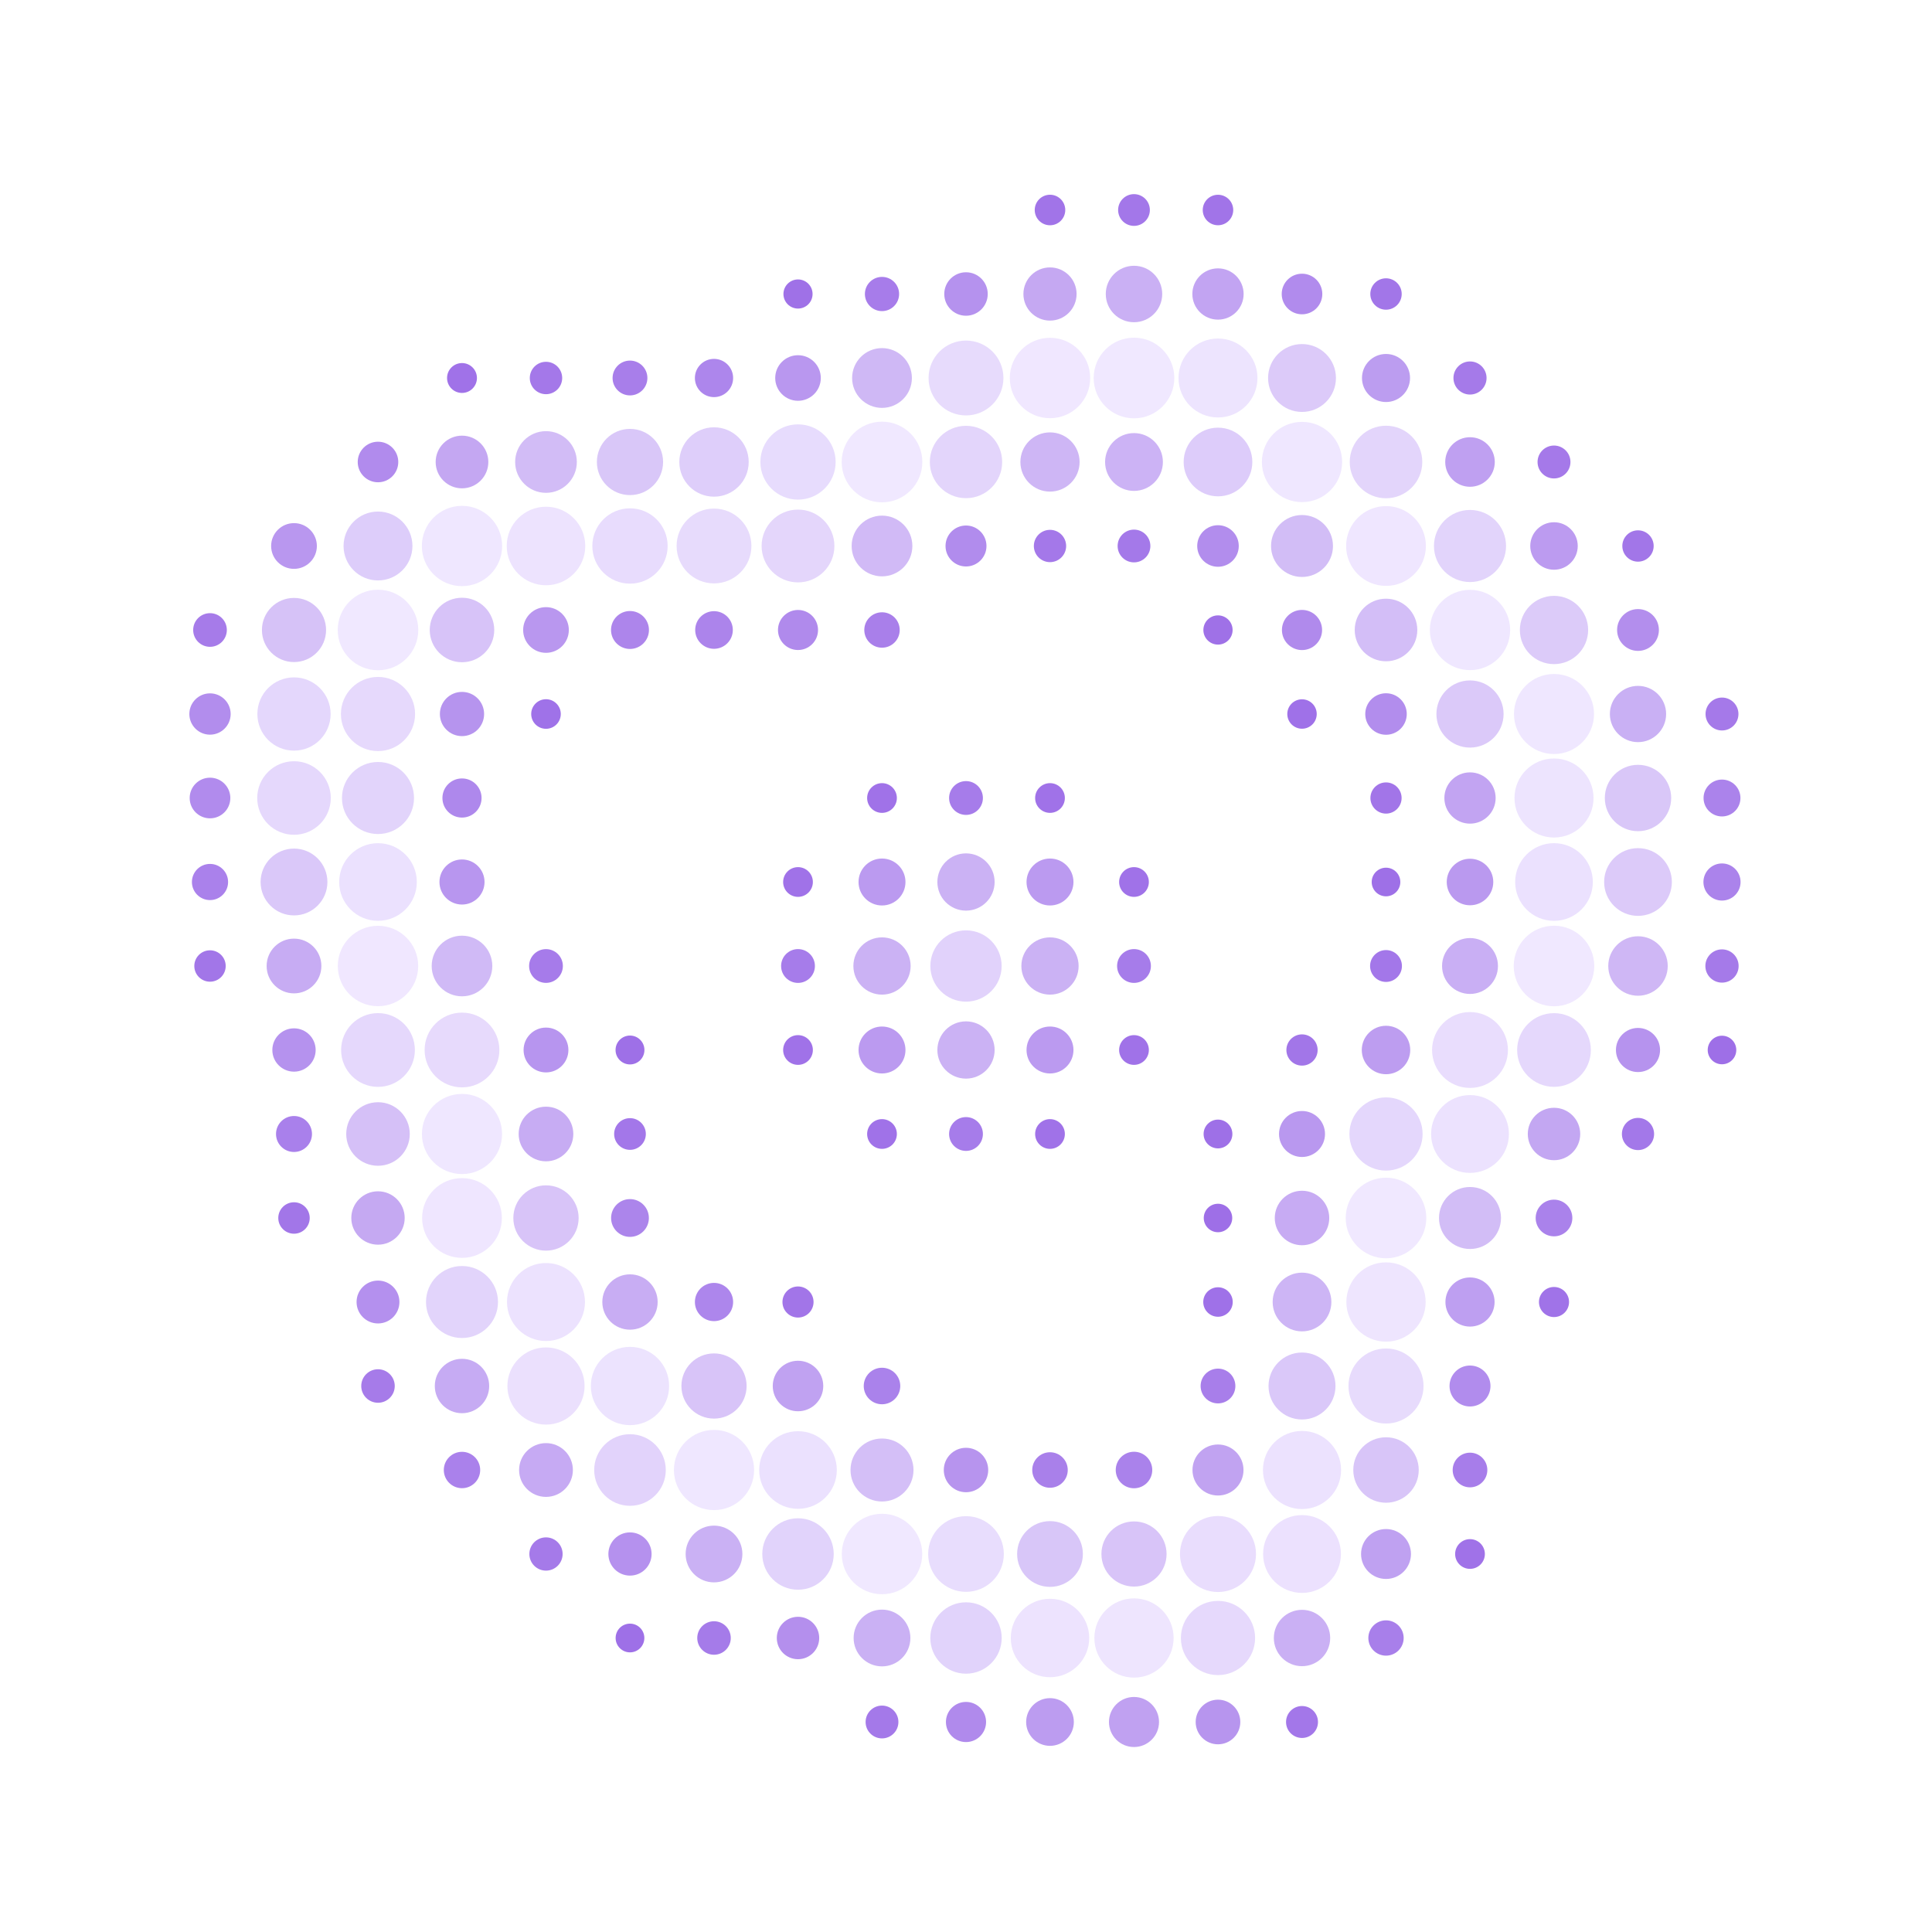
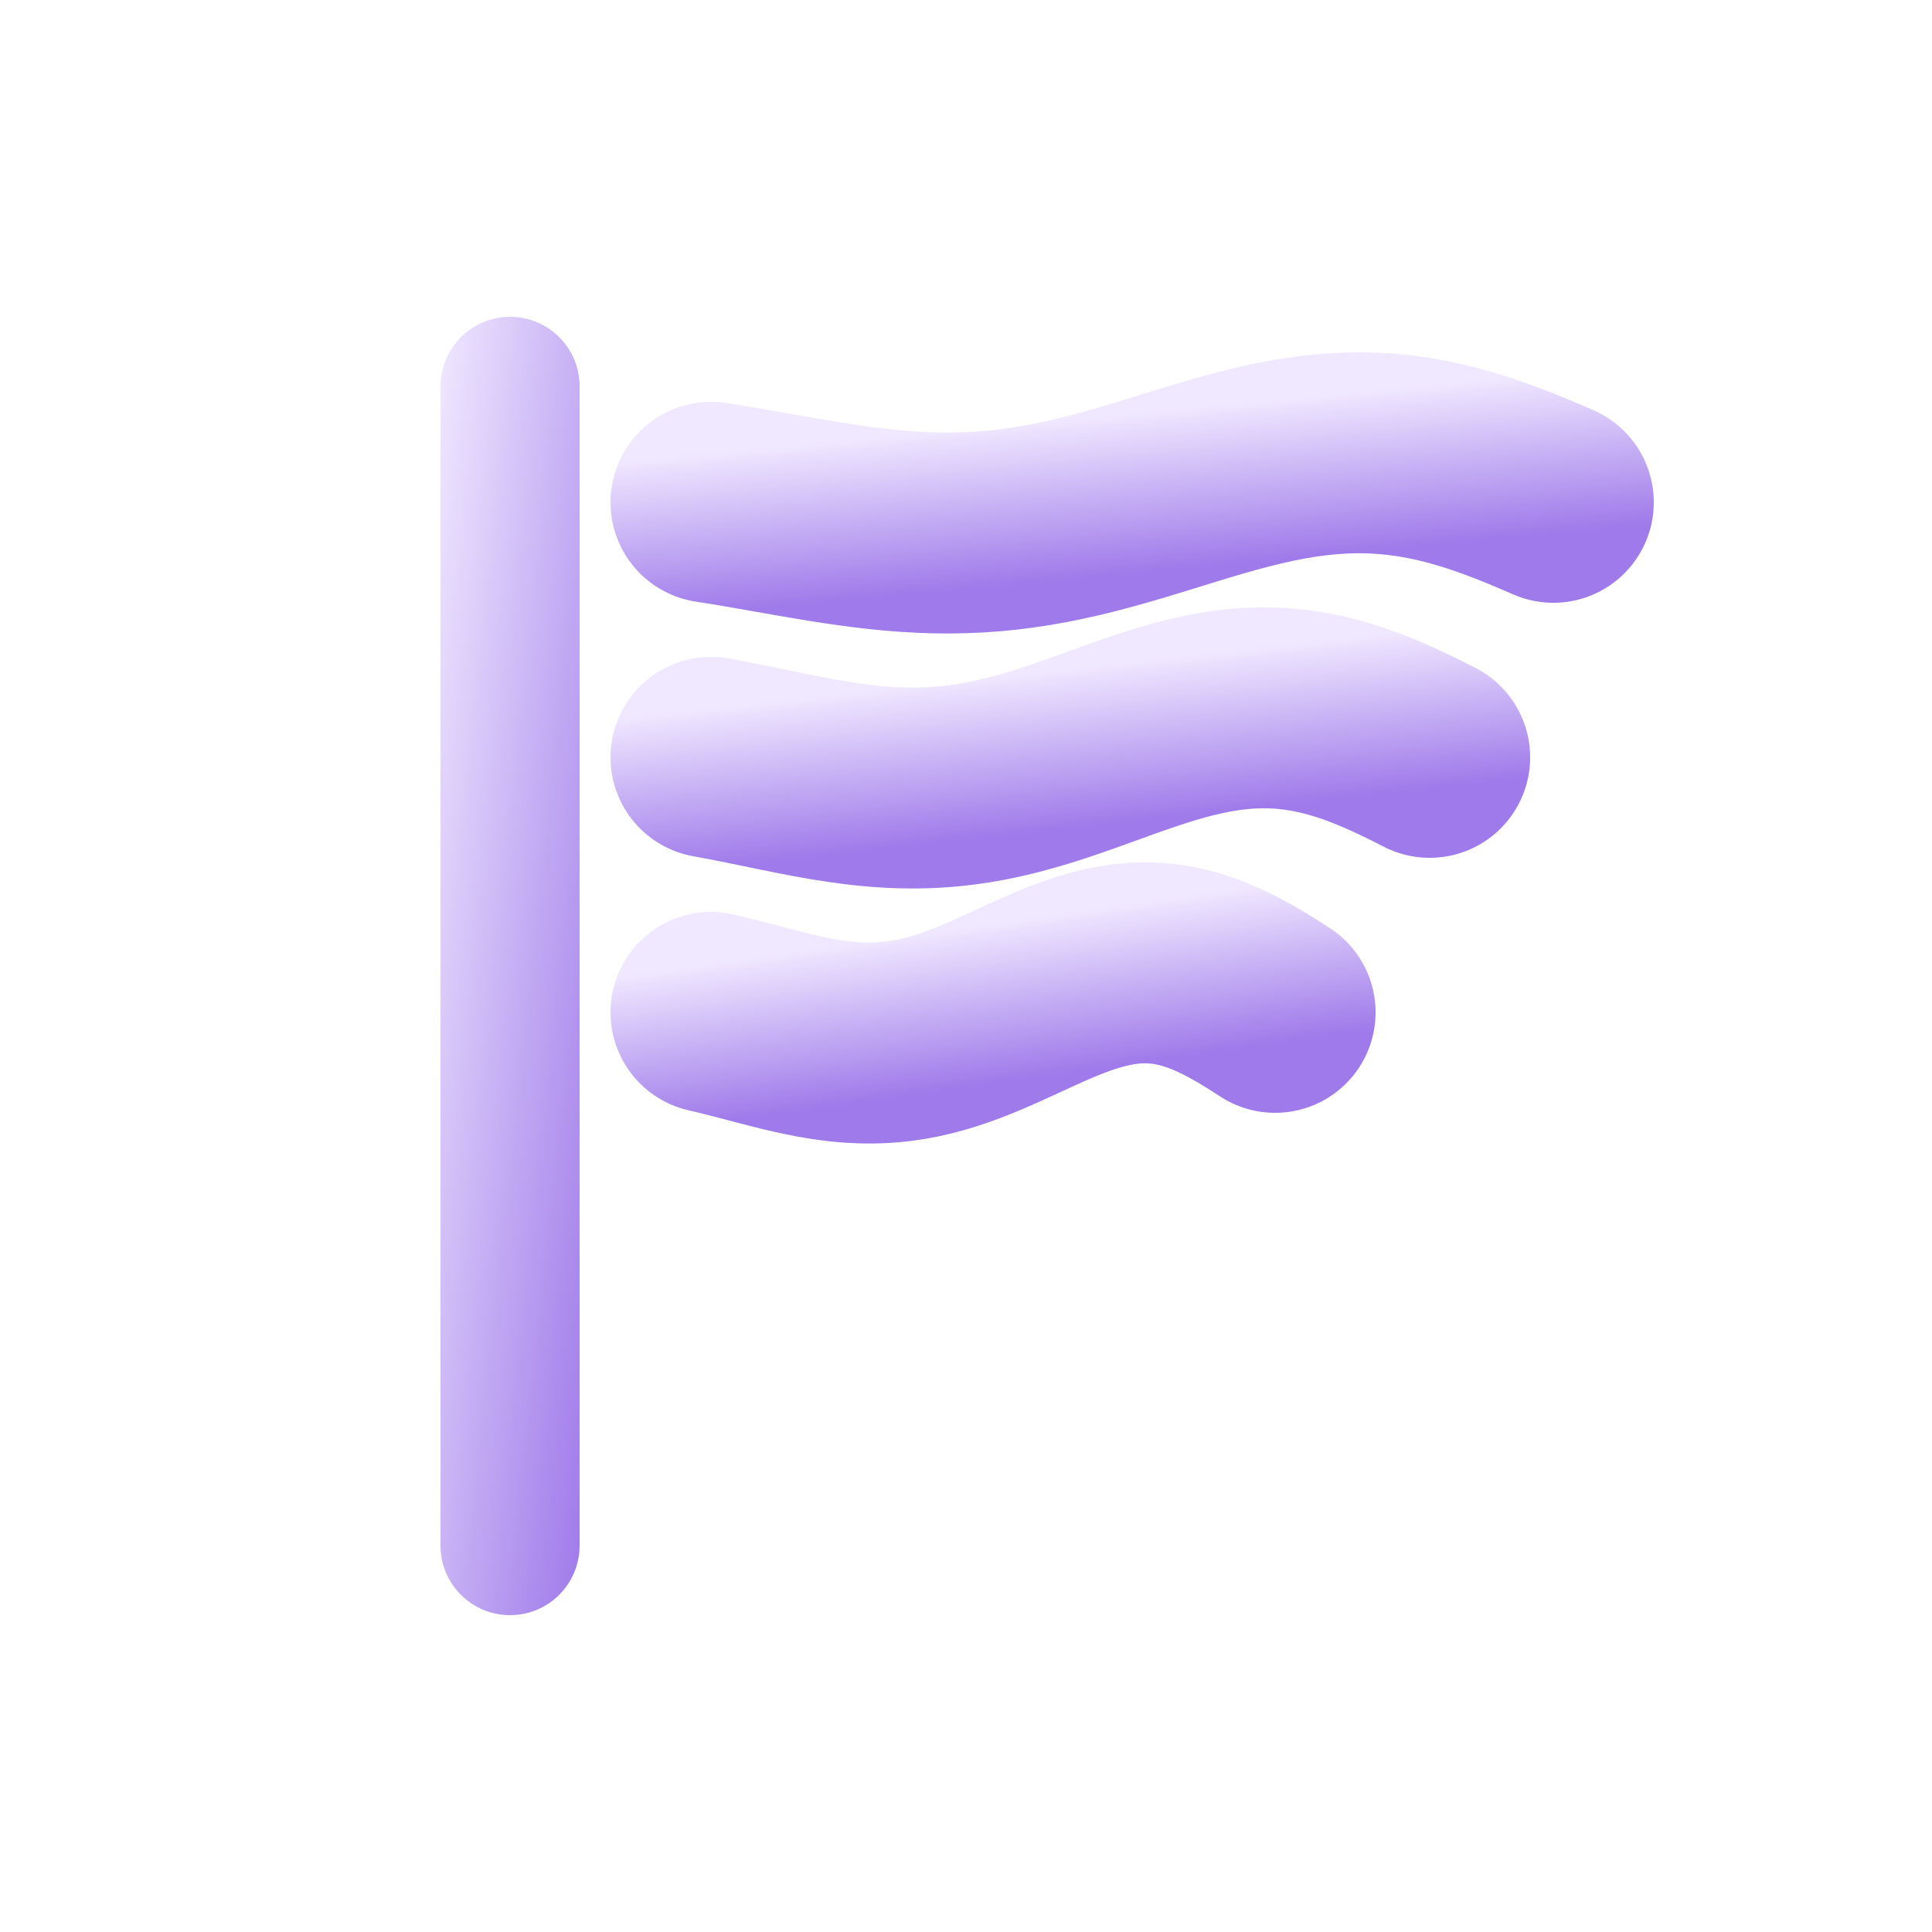
<svg xmlns="http://www.w3.org/2000/svg" width="768" height="768" viewBox="0 0 768 768">
-   <circle cx="417.39" cy="83.48" r="6.07" fill="#A174E8" />
-   <circle cx="450.78" cy="83.48" r="6.31" fill="#A377E9" />
-   <circle cx="484.17" cy="83.48" r="6.06" fill="#A174E8" />
-   <circle cx="317.22" cy="116.87" r="5.79" fill="#9F71E7" />
-   <circle cx="350.61" cy="116.87" r="6.80" fill="#A77CEA" />
-   <circle cx="384.00" cy="116.87" r="8.64" fill="#B592EE" />
-   <circle cx="417.39" cy="116.87" r="10.57" fill="#C5A8F2" />
-   <circle cx="450.78" cy="116.87" r="11.22" fill="#CAB0F4" />
-   <circle cx="484.17" cy="116.87" r="10.19" fill="#C2A4F2" />
-   <circle cx="517.57" cy="116.87" r="8.07" fill="#B18BED" />
-   <circle cx="550.96" cy="116.87" r="6.24" fill="#A276E8" />
-   <circle cx="183.65" cy="150.26" r="5.94" fill="#A072E8" />
-   <circle cx="217.04" cy="150.26" r="6.44" fill="#A478E9" />
-   <circle cx="250.43" cy="150.26" r="6.92" fill="#A87EEA" />
-   <circle cx="283.83" cy="150.26" r="7.60" fill="#AD86EC" />
-   <circle cx="317.22" cy="150.26" r="9.06" fill="#B997EF" />
-   <circle cx="350.61" cy="150.26" r="11.88" fill="#CFB8F5" />
-   <circle cx="384.00" cy="150.26" r="14.88" fill="#E7DBFC" />
-   <circle cx="417.39" cy="150.26" r="15.98" fill="#F0E7FF" />
-   <circle cx="450.78" cy="150.26" r="16.03" fill="#F0E8FF" />
-   <circle cx="484.17" cy="150.26" r="15.69" fill="#EDE4FE" />
-   <circle cx="517.57" cy="150.26" r="13.49" fill="#DCCAF9" />
-   <circle cx="550.96" cy="150.26" r="9.55" fill="#BC9DF0" />
-   <circle cx="584.35" cy="150.26" r="6.58" fill="#A57AE9" />
-   <circle cx="150.26" cy="183.65" r="8.06" fill="#B18BED" />
-   <circle cx="183.65" cy="183.65" r="10.47" fill="#C4A7F2" />
-   <circle cx="217.04" cy="183.65" r="12.26" fill="#D2BCF6" />
-   <circle cx="250.43" cy="183.65" r="13.16" fill="#D9C7F8" />
-   <circle cx="283.83" cy="183.65" r="13.79" fill="#DECEFA" />
-   <circle cx="317.22" cy="183.65" r="14.96" fill="#E7DCFD" />
-   <circle cx="350.61" cy="183.65" r="16.03" fill="#F0E8FF" />
-   <circle cx="384.00" cy="183.65" r="14.38" fill="#E3D5FB" />
-   <circle cx="417.39" cy="183.65" r="11.77" fill="#CEB6F5" />
-   <circle cx="450.78" cy="183.65" r="11.49" fill="#CCB3F5" />
-   <circle cx="484.17" cy="183.65" r="13.65" fill="#DDCCFA" />
-   <circle cx="517.57" cy="183.65" r="15.95" fill="#EFE7FF" />
-   <circle cx="550.96" cy="183.65" r="14.42" fill="#E3D5FB" />
-   <circle cx="584.35" cy="183.65" r="9.85" fill="#BFA0F1" />
-   <circle cx="617.74" cy="183.65" r="6.54" fill="#A579E9" />
-   <circle cx="116.87" cy="217.04" r="9.09" fill="#B997EF" />
-   <circle cx="150.26" cy="217.04" r="13.69" fill="#DDCDFA" />
-   <circle cx="183.65" cy="217.04" r="15.96" fill="#EFE7FF" />
-   <circle cx="217.04" cy="217.04" r="15.61" fill="#EDE3FE" />
-   <circle cx="250.43" cy="217.04" r="14.97" fill="#E8DCFD" />
-   <circle cx="283.83" cy="217.04" r="14.87" fill="#E7DBFC" />
-   <circle cx="317.22" cy="217.04" r="14.47" fill="#E4D6FB" />
-   <circle cx="350.61" cy="217.04" r="12.07" fill="#D1BAF6" />
-   <circle cx="384.00" cy="217.04" r="8.14" fill="#B18CED" />
-   <circle cx="417.39" cy="217.04" r="6.42" fill="#A478E9" />
-   <circle cx="450.78" cy="217.04" r="6.51" fill="#A479E9" />
-   <circle cx="484.17" cy="217.04" r="8.26" fill="#B28DED" />
-   <circle cx="517.57" cy="217.04" r="12.31" fill="#D2BDF6" />
-   <circle cx="550.96" cy="217.04" r="15.86" fill="#EFE6FF" />
-   <circle cx="584.35" cy="217.04" r="14.33" fill="#E2D4FB" />
-   <circle cx="617.74" cy="217.04" r="9.44" fill="#BC9BF0" />
-   <circle cx="651.13" cy="217.04" r="6.23" fill="#A276E8" />
-   <circle cx="83.48" cy="250.43" r="6.69" fill="#A67BE9" />
-   <circle cx="116.87" cy="250.43" r="12.75" fill="#D6C2F7" />
-   <circle cx="150.26" cy="250.43" r="16.01" fill="#F0E8FF" />
-   <circle cx="183.65" cy="250.43" r="12.82" fill="#D7C3F8" />
-   <circle cx="217.04" cy="250.43" r="9.08" fill="#B997EF" />
-   <circle cx="250.43" cy="250.43" r="7.54" fill="#AD85EB" />
-   <circle cx="283.83" cy="250.43" r="7.48" fill="#AC84EB" />
-   <circle cx="317.22" cy="250.43" r="7.96" fill="#B08AEC" />
-   <circle cx="350.61" cy="250.43" r="7.04" fill="#A97FEA" />
-   <circle cx="484.17" cy="250.43" r="5.81" fill="#9F71E7" />
-   <circle cx="517.57" cy="250.43" r="7.98" fill="#B08AEC" />
-   <circle cx="550.96" cy="250.43" r="12.44" fill="#D3BEF7" />
-   <circle cx="584.35" cy="250.43" r="15.96" fill="#EFE7FF" />
-   <circle cx="617.74" cy="250.43" r="13.57" fill="#DCCBF9" />
-   <circle cx="651.13" cy="250.43" r="8.31" fill="#B38EED" />
-   <circle cx="83.48" cy="283.83" r="8.21" fill="#B28DED" />
-   <circle cx="116.87" cy="283.83" r="14.56" fill="#E4D7FC" />
-   <circle cx="150.26" cy="283.83" r="14.74" fill="#E6D9FC" />
-   <circle cx="183.65" cy="283.83" r="8.79" fill="#B694EE" />
-   <circle cx="217.04" cy="283.83" r="5.88" fill="#9F72E8" />
-   <circle cx="517.57" cy="283.83" r="5.85" fill="#9F71E8" />
-   <circle cx="550.96" cy="283.83" r="8.25" fill="#B28DED" />
-   <circle cx="584.35" cy="283.83" r="13.35" fill="#DBC9F9" />
-   <circle cx="617.74" cy="283.83" r="15.91" fill="#EFE7FF" />
-   <circle cx="651.13" cy="283.83" r="11.18" fill="#C9B0F4" />
-   <circle cx="684.52" cy="283.83" r="6.54" fill="#A579E9" />
-   <circle cx="83.48" cy="317.22" r="8.08" fill="#B18BED" />
-   <circle cx="116.87" cy="317.22" r="14.62" fill="#E5D8FC" />
-   <circle cx="150.26" cy="317.22" r="14.32" fill="#E2D4FB" />
-   <circle cx="183.65" cy="317.22" r="7.78" fill="#AE88EC" />
-   <circle cx="350.61" cy="317.22" r="5.91" fill="#A072E8" />
-   <circle cx="384.00" cy="317.22" r="6.72" fill="#A67CEA" />
-   <circle cx="417.39" cy="317.22" r="5.91" fill="#A072E8" />
-   <circle cx="550.96" cy="317.22" r="6.20" fill="#A275E8" />
-   <circle cx="584.35" cy="317.22" r="10.19" fill="#C2A4F2" />
-   <circle cx="617.74" cy="317.22" r="15.71" fill="#EDE4FE" />
-   <circle cx="651.13" cy="317.22" r="13.19" fill="#D9C7F8" />
-   <circle cx="684.52" cy="317.22" r="7.33" fill="#AB83EB" />
-   <circle cx="83.48" cy="350.61" r="7.19" fill="#AA81EB" />
-   <circle cx="116.87" cy="350.61" r="13.28" fill="#DAC8F9" />
-   <circle cx="150.26" cy="350.61" r="15.43" fill="#EBE1FE" />
-   <circle cx="183.65" cy="350.61" r="8.96" fill="#B896EF" />
-   <circle cx="317.22" cy="350.61" r="5.91" fill="#A072E8" />
-   <circle cx="350.61" cy="350.61" r="9.33" fill="#BB9AF0" />
-   <circle cx="384.00" cy="350.61" r="11.38" fill="#CBB2F4" />
-   <circle cx="417.39" cy="350.61" r="9.33" fill="#BB9AF0" />
-   <circle cx="450.78" cy="350.61" r="5.91" fill="#A072E8" />
-   <circle cx="550.96" cy="350.61" r="5.69" fill="#9E70E7" />
-   <circle cx="584.35" cy="350.61" r="9.25" fill="#BA99EF" />
-   <circle cx="617.74" cy="350.61" r="15.44" fill="#EBE1FE" />
-   <circle cx="651.13" cy="350.61" r="13.46" fill="#DCCAF9" />
-   <circle cx="684.52" cy="350.61" r="7.38" fill="#AB83EB" />
-   <circle cx="83.48" cy="384.00" r="6.24" fill="#A276E8" />
-   <circle cx="116.87" cy="384.00" r="10.88" fill="#C7ACF3" />
-   <circle cx="150.26" cy="384.00" r="15.98" fill="#F0E7FF" />
-   <circle cx="183.65" cy="384.00" r="12.05" fill="#D0BAF6" />
-   <circle cx="217.04" cy="384.00" r="6.71" fill="#A67BEA" />
-   <circle cx="317.22" cy="384.00" r="6.72" fill="#A67CEA" />
-   <circle cx="350.61" cy="384.00" r="11.38" fill="#CBB2F4" />
-   <circle cx="384.00" cy="384.00" r="14.17" fill="#E1D2FB" />
-   <circle cx="417.39" cy="384.00" r="11.38" fill="#CBB2F4" />
-   <circle cx="450.78" cy="384.00" r="6.72" fill="#A67CEA" />
-   <circle cx="550.96" cy="384.00" r="6.33" fill="#A377E9" />
-   <circle cx="584.35" cy="384.00" r="11.11" fill="#C9AFF4" />
-   <circle cx="617.74" cy="384.00" r="16.01" fill="#F0E8FF" />
-   <circle cx="651.13" cy="384.00" r="11.82" fill="#CFB7F5" />
-   <circle cx="684.52" cy="384.00" r="6.61" fill="#A57AE9" />
-   <circle cx="116.87" cy="417.39" r="8.61" fill="#B592EE" />
-   <circle cx="150.26" cy="417.39" r="14.66" fill="#E5D8FC" />
-   <circle cx="183.65" cy="417.39" r="14.86" fill="#E7DAFC" />
-   <circle cx="217.04" cy="417.39" r="8.91" fill="#B795EF" />
-   <circle cx="250.43" cy="417.39" r="5.74" fill="#9E70E7" />
-   <circle cx="317.22" cy="417.39" r="5.91" fill="#A072E8" />
-   <circle cx="350.61" cy="417.39" r="9.33" fill="#BB9AF0" />
-   <circle cx="384.00" cy="417.39" r="11.38" fill="#CBB2F4" />
-   <circle cx="417.39" cy="417.39" r="9.33" fill="#BB9AF0" />
-   <circle cx="450.78" cy="417.39" r="5.91" fill="#A072E8" />
-   <circle cx="517.57" cy="417.39" r="6.21" fill="#A276E8" />
-   <circle cx="550.96" cy="417.39" r="9.63" fill="#BD9DF0" />
-   <circle cx="584.35" cy="417.39" r="15.08" fill="#E9DDFD" />
-   <circle cx="617.74" cy="417.39" r="14.65" fill="#E5D8FC" />
-   <circle cx="651.13" cy="417.39" r="8.77" fill="#B693EE" />
-   <circle cx="684.52" cy="417.39" r="5.68" fill="#9E6FE7" />
-   <circle cx="116.87" cy="450.78" r="7.15" fill="#A980EB" />
-   <circle cx="150.26" cy="450.78" r="12.63" fill="#D5C0F7" />
-   <circle cx="183.65" cy="450.78" r="15.93" fill="#EFE7FF" />
-   <circle cx="217.04" cy="450.78" r="10.86" fill="#C7ACF3" />
-   <circle cx="250.43" cy="450.78" r="6.30" fill="#A377E9" />
-   <circle cx="350.61" cy="450.78" r="5.91" fill="#A072E8" />
-   <circle cx="384.00" cy="450.78" r="6.72" fill="#A67CEA" />
-   <circle cx="417.39" cy="450.78" r="5.91" fill="#A072E8" />
-   <circle cx="484.17" cy="450.78" r="5.72" fill="#9E70E7" />
-   <circle cx="517.57" cy="450.78" r="9.14" fill="#B998EF" />
-   <circle cx="550.96" cy="450.78" r="14.55" fill="#E4D7FC" />
-   <circle cx="584.35" cy="450.78" r="15.47" fill="#ECE2FE" />
-   <circle cx="617.74" cy="450.78" r="10.42" fill="#C3A7F2" />
-   <circle cx="651.13" cy="450.78" r="6.40" fill="#A378E9" />
-   <circle cx="116.87" cy="484.17" r="6.25" fill="#A276E8" />
-   <circle cx="150.26" cy="484.17" r="10.61" fill="#C5A9F2" />
-   <circle cx="183.65" cy="484.17" r="15.85" fill="#EFE6FF" />
-   <circle cx="217.04" cy="484.17" r="12.98" fill="#D8C4F8" />
-   <circle cx="250.43" cy="484.17" r="7.51" fill="#AC85EB" />
-   <circle cx="484.17" cy="484.17" r="5.66" fill="#9E6FE7" />
-   <circle cx="517.57" cy="484.17" r="10.83" fill="#C7ABF3" />
-   <circle cx="550.96" cy="484.17" r="16.02" fill="#F0E8FF" />
-   <circle cx="584.35" cy="484.17" r="12.32" fill="#D2BDF6" />
-   <circle cx="617.74" cy="484.17" r="7.29" fill="#AA82EB" />
-   <circle cx="150.26" cy="517.57" r="8.52" fill="#B490EE" />
-   <circle cx="183.65" cy="517.57" r="14.31" fill="#E2D4FB" />
-   <circle cx="217.04" cy="517.57" r="15.50" fill="#ECE2FE" />
-   <circle cx="250.43" cy="517.57" r="11.00" fill="#C8ADF3" />
-   <circle cx="283.83" cy="517.57" r="7.60" fill="#AD86EC" />
-   <circle cx="317.22" cy="517.57" r="6.18" fill="#A275E8" />
-   <circle cx="484.17" cy="517.57" r="5.86" fill="#9F71E8" />
-   <circle cx="517.57" cy="517.57" r="11.67" fill="#CDB5F5" />
-   <circle cx="550.96" cy="517.57" r="15.76" fill="#EEE5FE" />
-   <circle cx="584.35" cy="517.57" r="9.77" fill="#BE9FF1" />
-   <circle cx="617.74" cy="517.57" r="5.98" fill="#A073E8" />
-   <circle cx="150.26" cy="550.96" r="6.66" fill="#A67BE9" />
-   <circle cx="183.65" cy="550.96" r="10.81" fill="#C6ABF3" />
-   <circle cx="217.04" cy="550.96" r="15.34" fill="#EBE0FD" />
-   <circle cx="250.43" cy="550.96" r="15.56" fill="#ECE3FE" />
-   <circle cx="283.83" cy="550.96" r="12.96" fill="#D8C4F8" />
-   <circle cx="317.22" cy="550.96" r="10.04" fill="#C0A2F1" />
-   <circle cx="350.61" cy="550.96" r="7.26" fill="#AA82EB" />
-   <circle cx="484.17" cy="550.96" r="6.91" fill="#A87EEA" />
-   <circle cx="517.57" cy="550.96" r="13.31" fill="#DAC8F9" />
-   <circle cx="550.96" cy="550.96" r="14.92" fill="#E7DBFC" />
-   <circle cx="584.35" cy="550.96" r="8.14" fill="#B18CED" />
-   <circle cx="183.65" cy="584.35" r="7.23" fill="#AA81EB" />
-   <circle cx="217.04" cy="584.35" r="10.69" fill="#C6AAF3" />
-   <circle cx="250.43" cy="584.35" r="14.23" fill="#E2D3FB" />
-   <circle cx="283.83" cy="584.35" r="15.94" fill="#EFE7FF" />
-   <circle cx="317.22" cy="584.35" r="15.43" fill="#EBE1FE" />
-   <circle cx="350.61" cy="584.35" r="12.52" fill="#D4BFF7" />
-   <circle cx="384.00" cy="584.35" r="8.83" fill="#B794EE" />
-   <circle cx="417.39" cy="584.35" r="7.06" fill="#A980EA" />
-   <circle cx="450.78" cy="584.35" r="7.26" fill="#AA82EB" />
-   <circle cx="484.17" cy="584.35" r="10.14" fill="#C1A3F1" />
-   <circle cx="517.57" cy="584.35" r="15.53" fill="#ECE2FE" />
-   <circle cx="550.96" cy="584.35" r="13.01" fill="#D8C5F8" />
-   <circle cx="584.35" cy="584.35" r="6.89" fill="#A77DEA" />
-   <circle cx="217.04" cy="617.74" r="6.61" fill="#A57AE9" />
-   <circle cx="250.43" cy="617.74" r="8.59" fill="#B591EE" />
-   <circle cx="283.83" cy="617.74" r="11.28" fill="#CAB1F4" />
-   <circle cx="317.22" cy="617.74" r="14.20" fill="#E1D3FB" />
-   <circle cx="350.61" cy="617.74" r="15.99" fill="#F0E8FF" />
-   <circle cx="384.00" cy="617.74" r="15.04" fill="#E8DDFD" />
-   <circle cx="417.39" cy="617.74" r="13.07" fill="#D8C6F8" />
-   <circle cx="450.78" cy="617.74" r="12.95" fill="#D8C4F8" />
-   <circle cx="484.17" cy="617.74" r="15.11" fill="#E9DDFD" />
-   <circle cx="517.57" cy="617.74" r="15.47" fill="#ECE1FE" />
-   <circle cx="550.96" cy="617.74" r="9.92" fill="#BFA1F1" />
-   <circle cx="584.35" cy="617.74" r="5.91" fill="#A072E8" />
-   <circle cx="250.43" cy="651.13" r="5.71" fill="#9E70E7" />
-   <circle cx="283.83" cy="651.13" r="6.66" fill="#A57BE9" />
-   <circle cx="317.22" cy="651.13" r="8.43" fill="#B48FED" />
-   <circle cx="350.61" cy="651.13" r="11.28" fill="#CAB1F4" />
-   <circle cx="384.00" cy="651.13" r="14.19" fill="#E1D3FB" />
-   <circle cx="417.39" cy="651.13" r="15.59" fill="#EDE3FE" />
-   <circle cx="450.78" cy="651.13" r="15.75" fill="#EEE5FE" />
-   <circle cx="484.17" cy="651.13" r="14.75" fill="#E6D9FC" />
-   <circle cx="517.57" cy="651.13" r="11.20" fill="#CAB0F4" />
-   <circle cx="550.96" cy="651.13" r="7.02" fill="#A87FEA" />
-   <circle cx="350.61" cy="684.52" r="6.52" fill="#A479E9" />
-   <circle cx="384.00" cy="684.52" r="7.98" fill="#B08AEC" />
-   <circle cx="417.39" cy="684.52" r="9.48" fill="#BC9CF0" />
-   <circle cx="450.78" cy="684.52" r="9.95" fill="#C0A1F1" />
-   <circle cx="484.17" cy="684.52" r="8.87" fill="#B795EE" />
-   <circle cx="517.57" cy="684.52" r="6.35" fill="#A377E9" />
+   <defs>
+     <linearGradient id="f" x1="0" y1="0" x2="1" y2="1">
+       <stop offset="0" stop-color="#F0E8FF" />
+       <stop offset="1" stop-color="#9F7AEA" />
+     </linearGradient>
+     <radialGradient id="bg" cx="35%" cy="28%" r="85%">
+       <stop offset="0" stop-color="#4C1D95" />
+       <stop offset="0.5" stop-color="#1E0B3D" />
+       <stop offset="1" stop-color="#0A0612" />
+     </radialGradient>
+     <linearGradient id="sheen" x1="0" y1="0" x2="0" y2="1">
+       <stop offset="0" stop-color="#FFFFFF" stop-opacity="0.16" />
+       <stop offset="0.45" stop-color="#FFFFFF" stop-opacity="0" />
+     </linearGradient>
+   </defs>
+   <rect x="175.10" y="125.95" width="55.30" height="516.10" rx="27.65" fill="url(#f)" />
+   <path d="M282.62,199.68 L288.20,200.56 L293.79,201.48 L299.37,202.44 L304.95,203.42 L310.53,204.40 L316.11,205.38 L321.69,206.33 L327.27,207.26 L332.85,208.13 L338.43,208.95 L344.01,209.69 L349.59,210.34 L355.17,210.89 L360.76,211.33 L366.34,211.65 L371.92,211.83 L377.50,211.88 L383.08,211.78 L388.66,211.54 L394.24,211.14 L399.82,210.59 L405.40,209.89 L410.98,209.04 L416.56,208.05 L422.14,206.93 L427.72,205.68 L433.31,204.32 L438.89,202.85 L444.47,201.30 L450.05,199.68 L455.63,198.01 L461.21,196.30 L466.79,194.58 L472.37,192.86 L477.95,191.17 L483.53,189.52 L489.11,187.95 L494.69,186.46 L500.28,185.09 L505.86,183.84 L511.44,182.74 L517.02,181.81 L522.60,181.05 L528.18,180.49 L533.76,180.13 L539.34,179.98 L544.92,180.06 L550.50,180.36 L556.08,180.89 L561.66,181.65 L567.24,182.63 L572.83,183.83 L578.41,185.24 L583.99,186.85 L589.57,188.64 L595.15,190.60 L600.73,192.70 L606.31,194.93 L611.89,197.27 L617.47,199.68" fill="none" stroke="url(#f)" stroke-width="79.87" stroke-linecap="round" stroke-linejoin="round" />
+   <path d="M282.62,301.06 L287.39,301.94 L292.15,302.86 L296.91,303.82 L301.67,304.79 L306.43,305.77 L311.19,306.75 L315.96,307.71 L320.72,308.63 L325.48,309.51 L330.24,310.32 L335.00,311.06 L339.76,311.71 L344.52,312.27 L349.29,312.70 L354.05,313.02 L358.81,313.21 L363.57,313.25 L368.33,313.16 L373.09,312.91 L377.86,312.51 L382.62,311.96 L387.38,311.26 L392.14,310.42 L396.90,309.43 L401.66,308.30 L406.43,307.05 L411.19,305.69 L415.95,304.23 L420.71,302.68 L425.47,301.06 L430.23,299.38 L435.00,297.67 L439.76,295.95 L444.52,294.23 L449.28,292.54 L454.04,290.90 L458.80,289.33 L463.56,287.84 L468.33,286.46 L473.09,285.22 L477.85,284.12 L482.61,283.18 L487.37,282.42 L492.13,281.86 L496.90,281.50 L501.66,281.36 L506.42,281.44 L511.18,281.74 L515.94,282.27 L520.70,283.03 L525.47,284.01 L530.23,285.21 L534.99,286.62 L539.75,288.22 L544.51,290.01 L549.27,291.97 L554.04,294.08 L558.80,296.31 L563.56,298.64 L568.32,301.06" fill="none" stroke="url(#f)" stroke-width="79.87" stroke-linecap="round" stroke-linejoin="round" />
+   <path d="M282.62,402.43 L286.36,403.31 L290.10,404.24 L293.84,405.19 L297.57,406.17 L301.31,407.15 L305.05,408.13 L308.79,409.08 L312.52,410.01 L316.26,410.88 L320.00,411.70 L323.74,412.44 L327.48,413.09 L331.21,413.64 L334.95,414.08 L338.69,414.40 L342.43,414.58 L346.16,414.63 L349.90,414.53 L353.64,414.29 L357.38,413.89 L361.11,413.34 L364.85,412.64 L368.59,411.79 L372.33,410.80 L376.06,409.68 L379.80,408.43 L383.54,407.07 L387.28,405.60 L391.01,404.05 L394.75,402.43 L398.49,400.76 L402.23,399.05 L405.96,397.33 L409.70,395.61 L413.44,393.92 L417.18,392.28 L420.92,390.70 L424.65,389.22 L428.39,387.84 L432.13,386.59 L435.87,385.49 L439.60,384.56 L443.34,383.80 L447.08,383.24 L450.82,382.88 L454.55,382.73 L458.29,382.81 L462.03,383.11 L465.77,383.64 L469.50,384.40 L473.24,385.39 L476.98,386.59 L480.72,387.99 L484.45,389.60 L488.19,391.39 L491.93,393.35 L495.67,395.45 L499.40,397.68 L503.14,400.02 L506.88,402.43" fill="none" stroke="url(#f)" stroke-width="79.87" stroke-linecap="round" stroke-linejoin="round" />
</svg>
